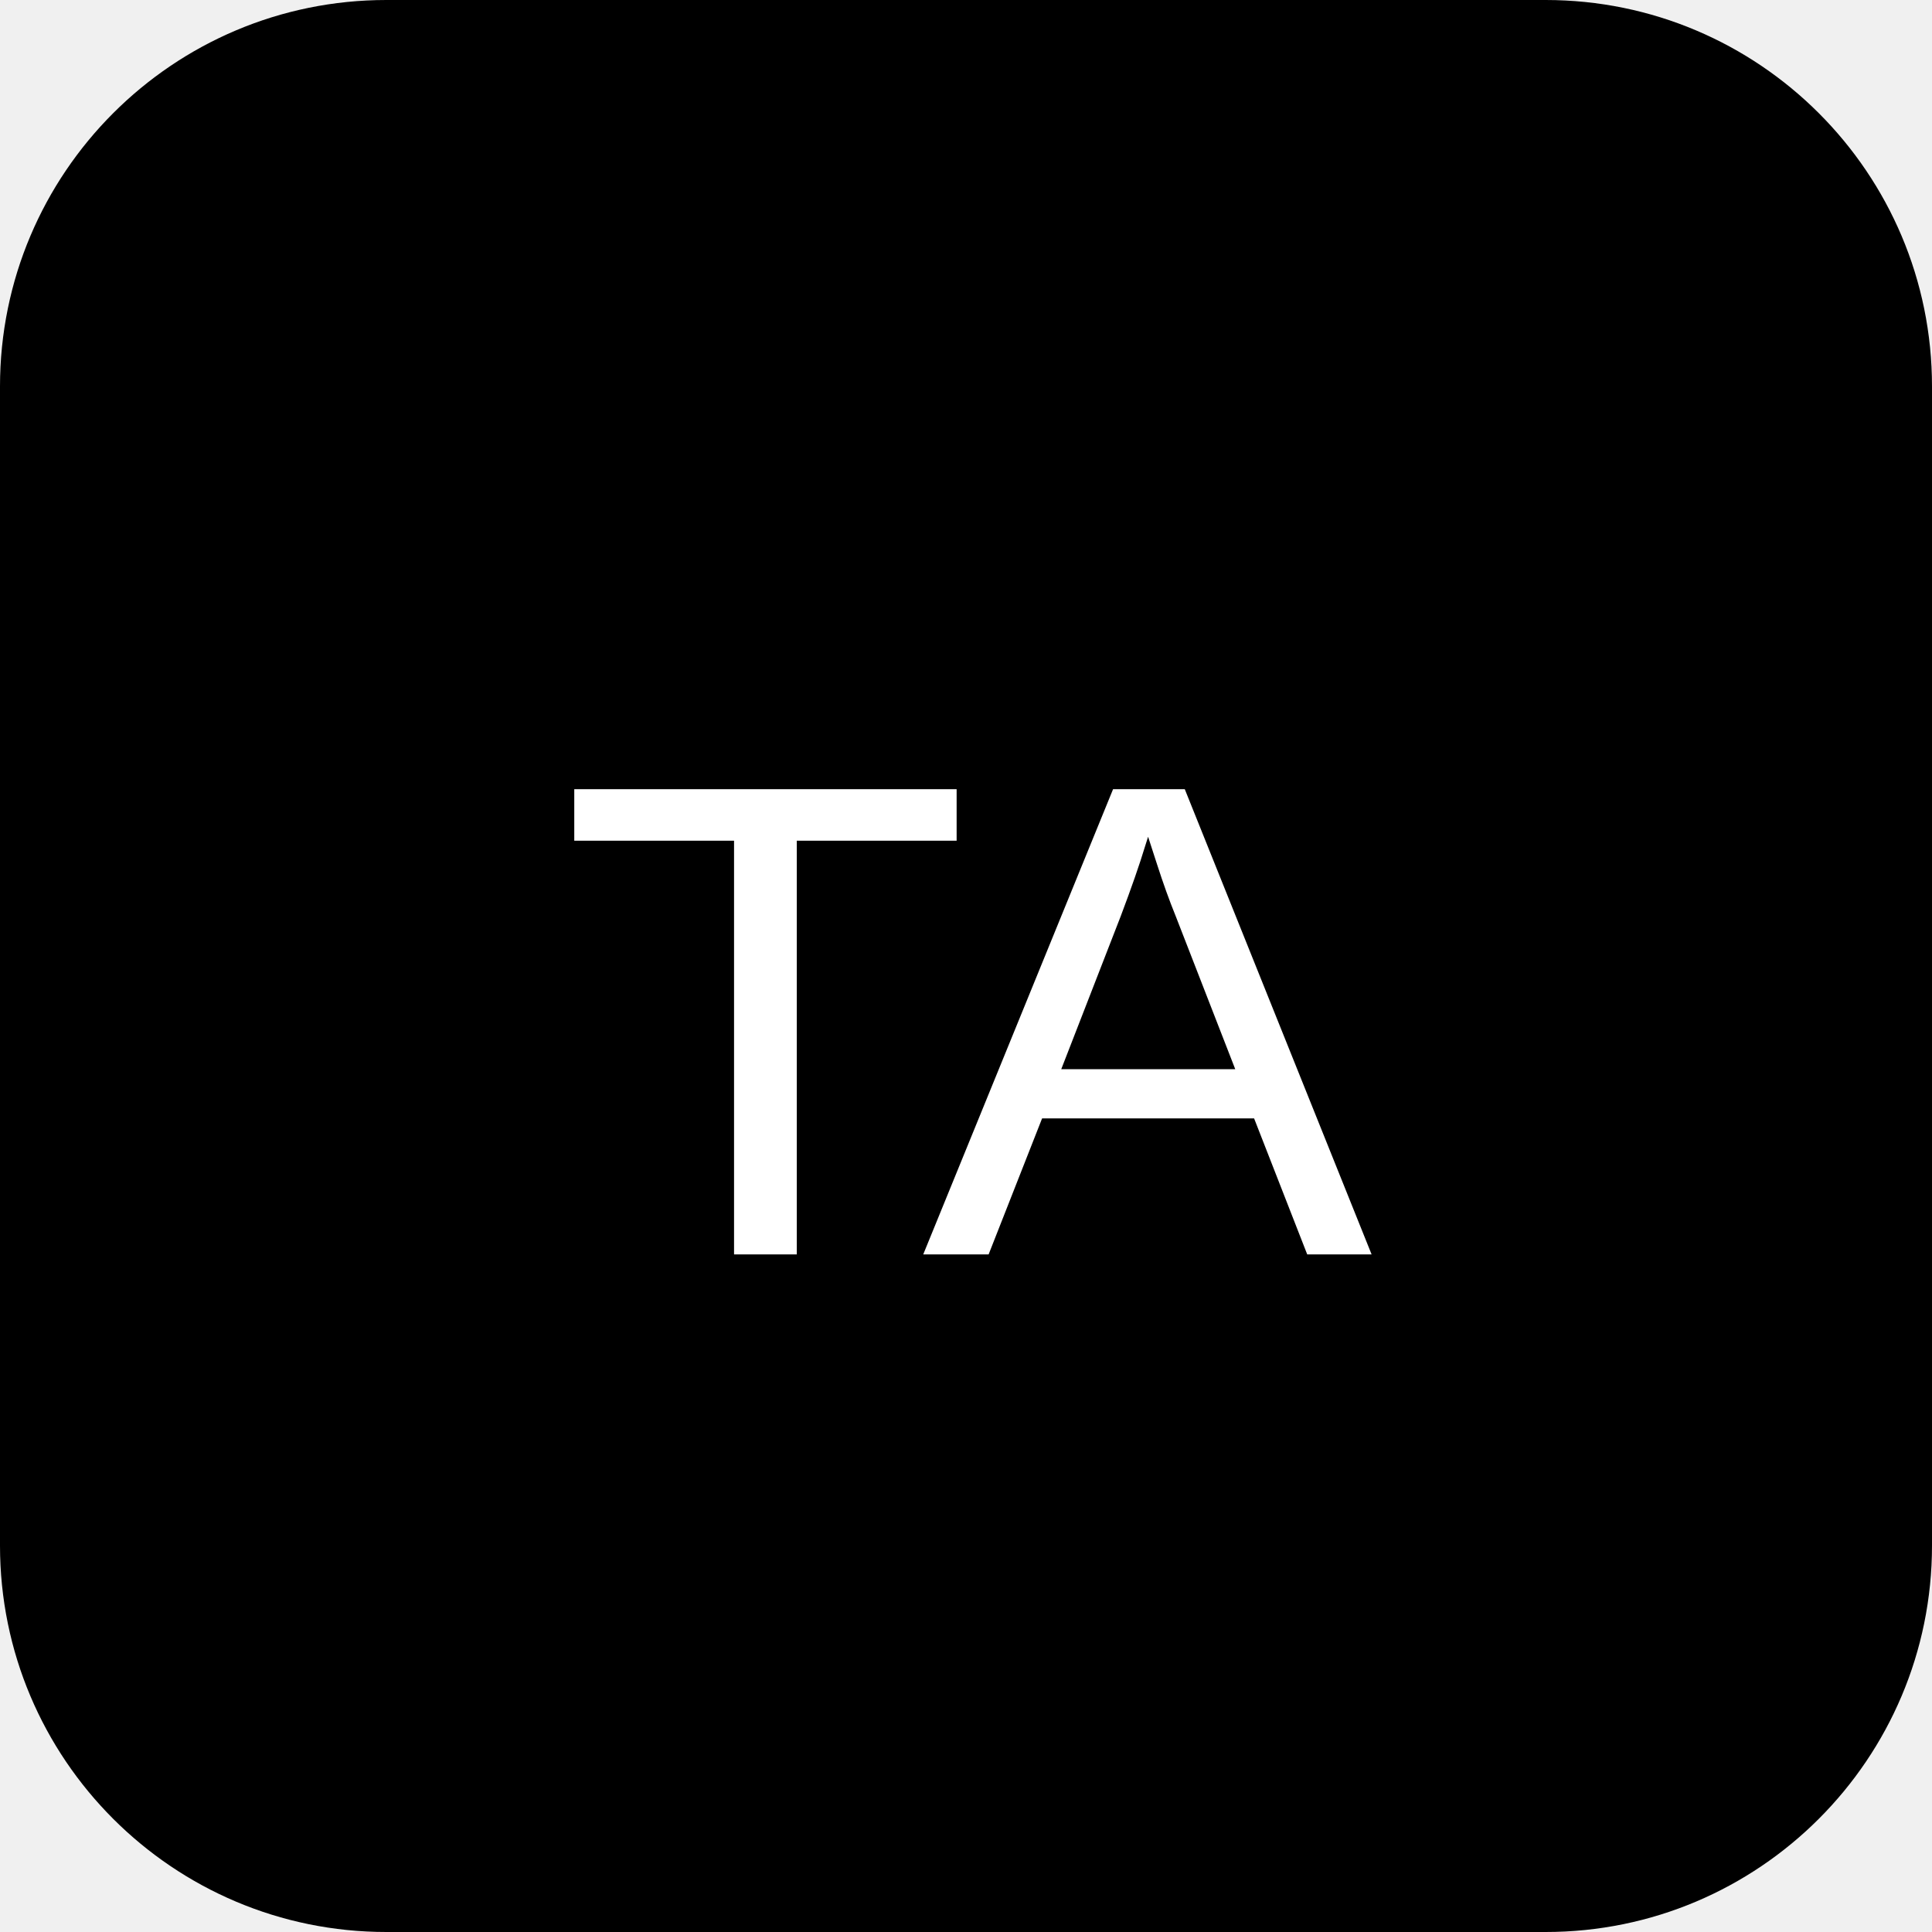
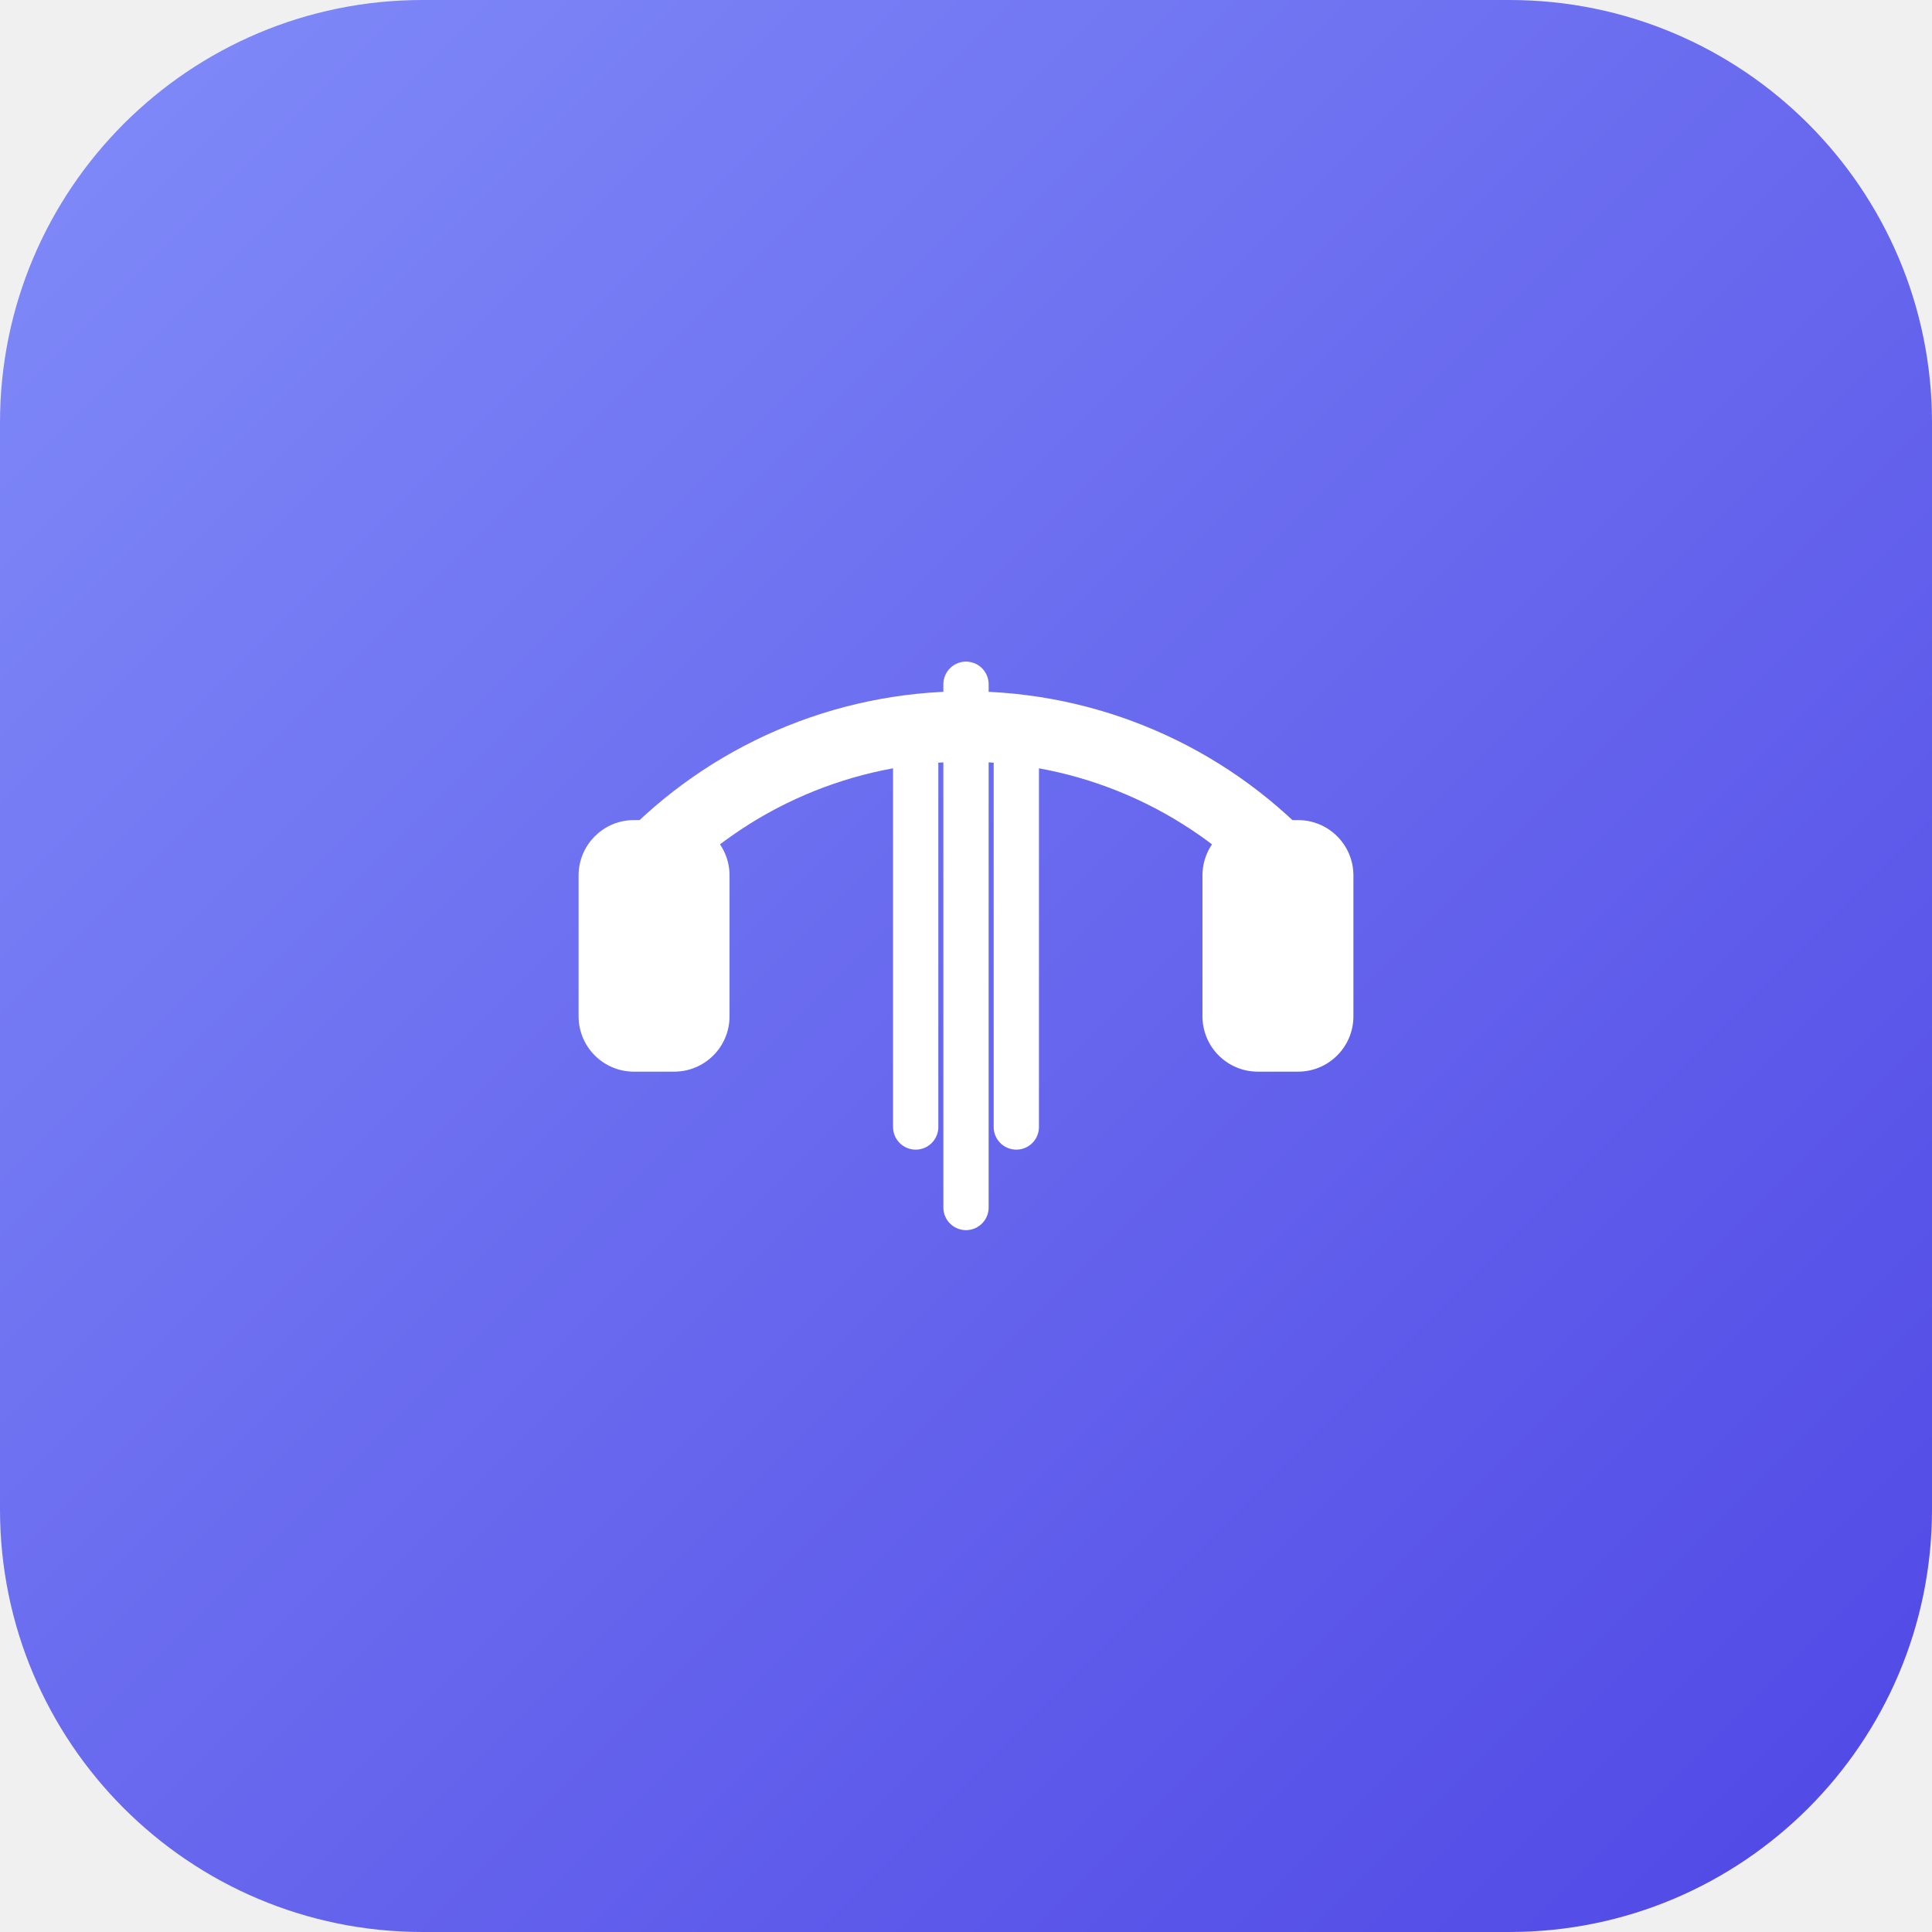
- <svg xmlns="http://www.w3.org/2000/svg" width="512" height="512">
-   <rect width="512" height="512" fill="%236366f1" rx="102.4" />
-   <text x="50%" y="55%" font-size="179.2" text-anchor="middle" dominant-baseline="middle" fill="white" font-family="Arial">TA</text>
+ <svg xmlns="http://www.w3.org/2000/svg" width="512" height="512" viewBox="0 0 192 192">
+   <defs>
+     <linearGradient id="g" x1="0" y1="0" x2="1" y2="1">
+       <stop offset="0%" stop-color="#818cf8" />
+       <stop offset="100%" stop-color="#4f46e5" />
+     </linearGradient>
+   </defs>
+   <rect width="192" height="192" fill="url(#g)" rx="42" />
+   <g transform="translate(96,90)" fill="none" stroke="white" stroke-linecap="round" stroke-linejoin="round">
+     <path d="M-32 -4a44 44 0 0 1 64 0" stroke-width="7" fill="none" />
+     <rect x="-38" y="-8" width="14" height="24" rx="5" fill="white" />
+     <rect x="24" y="-8" width="14" height="24" rx="5" fill="white" />
+     <path d="M-5-14v36" stroke="white" stroke-width="4.5" />
+     <path d="M0-22v52" stroke="white" stroke-width="4.5" />
+     <path d="M5-14v36" stroke="white" stroke-width="4.5" />
+   </g>
</svg>
